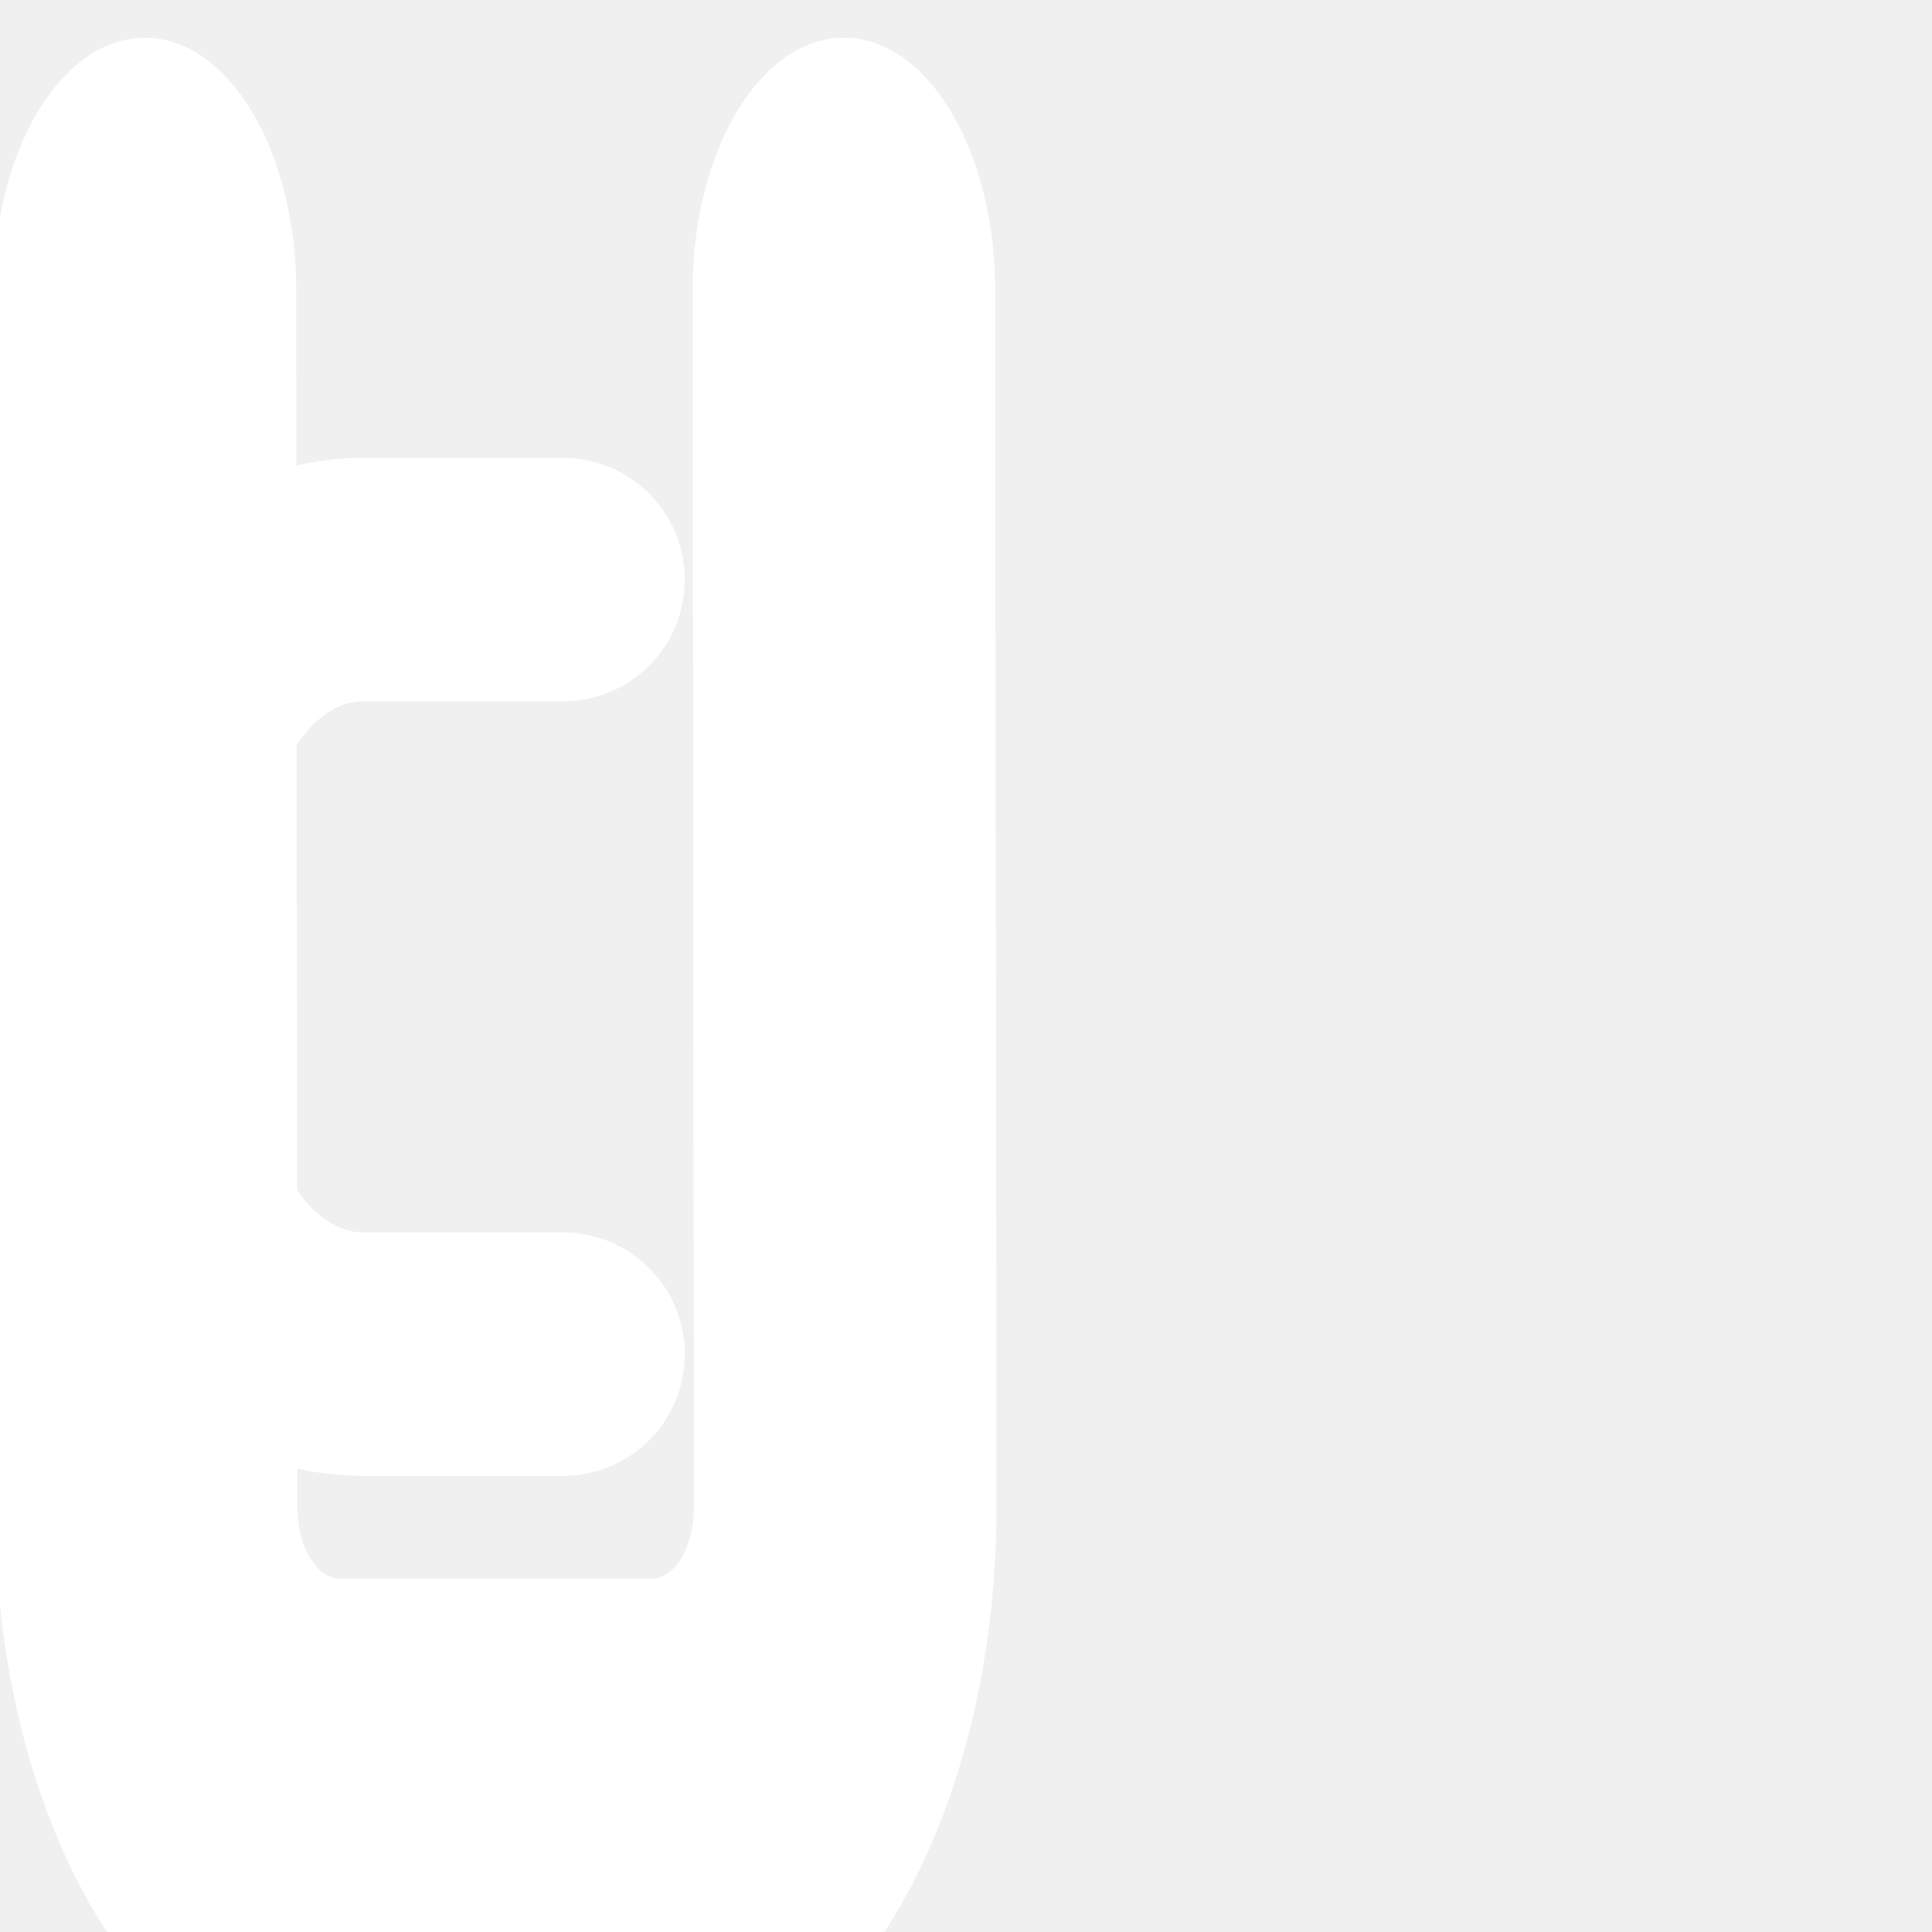
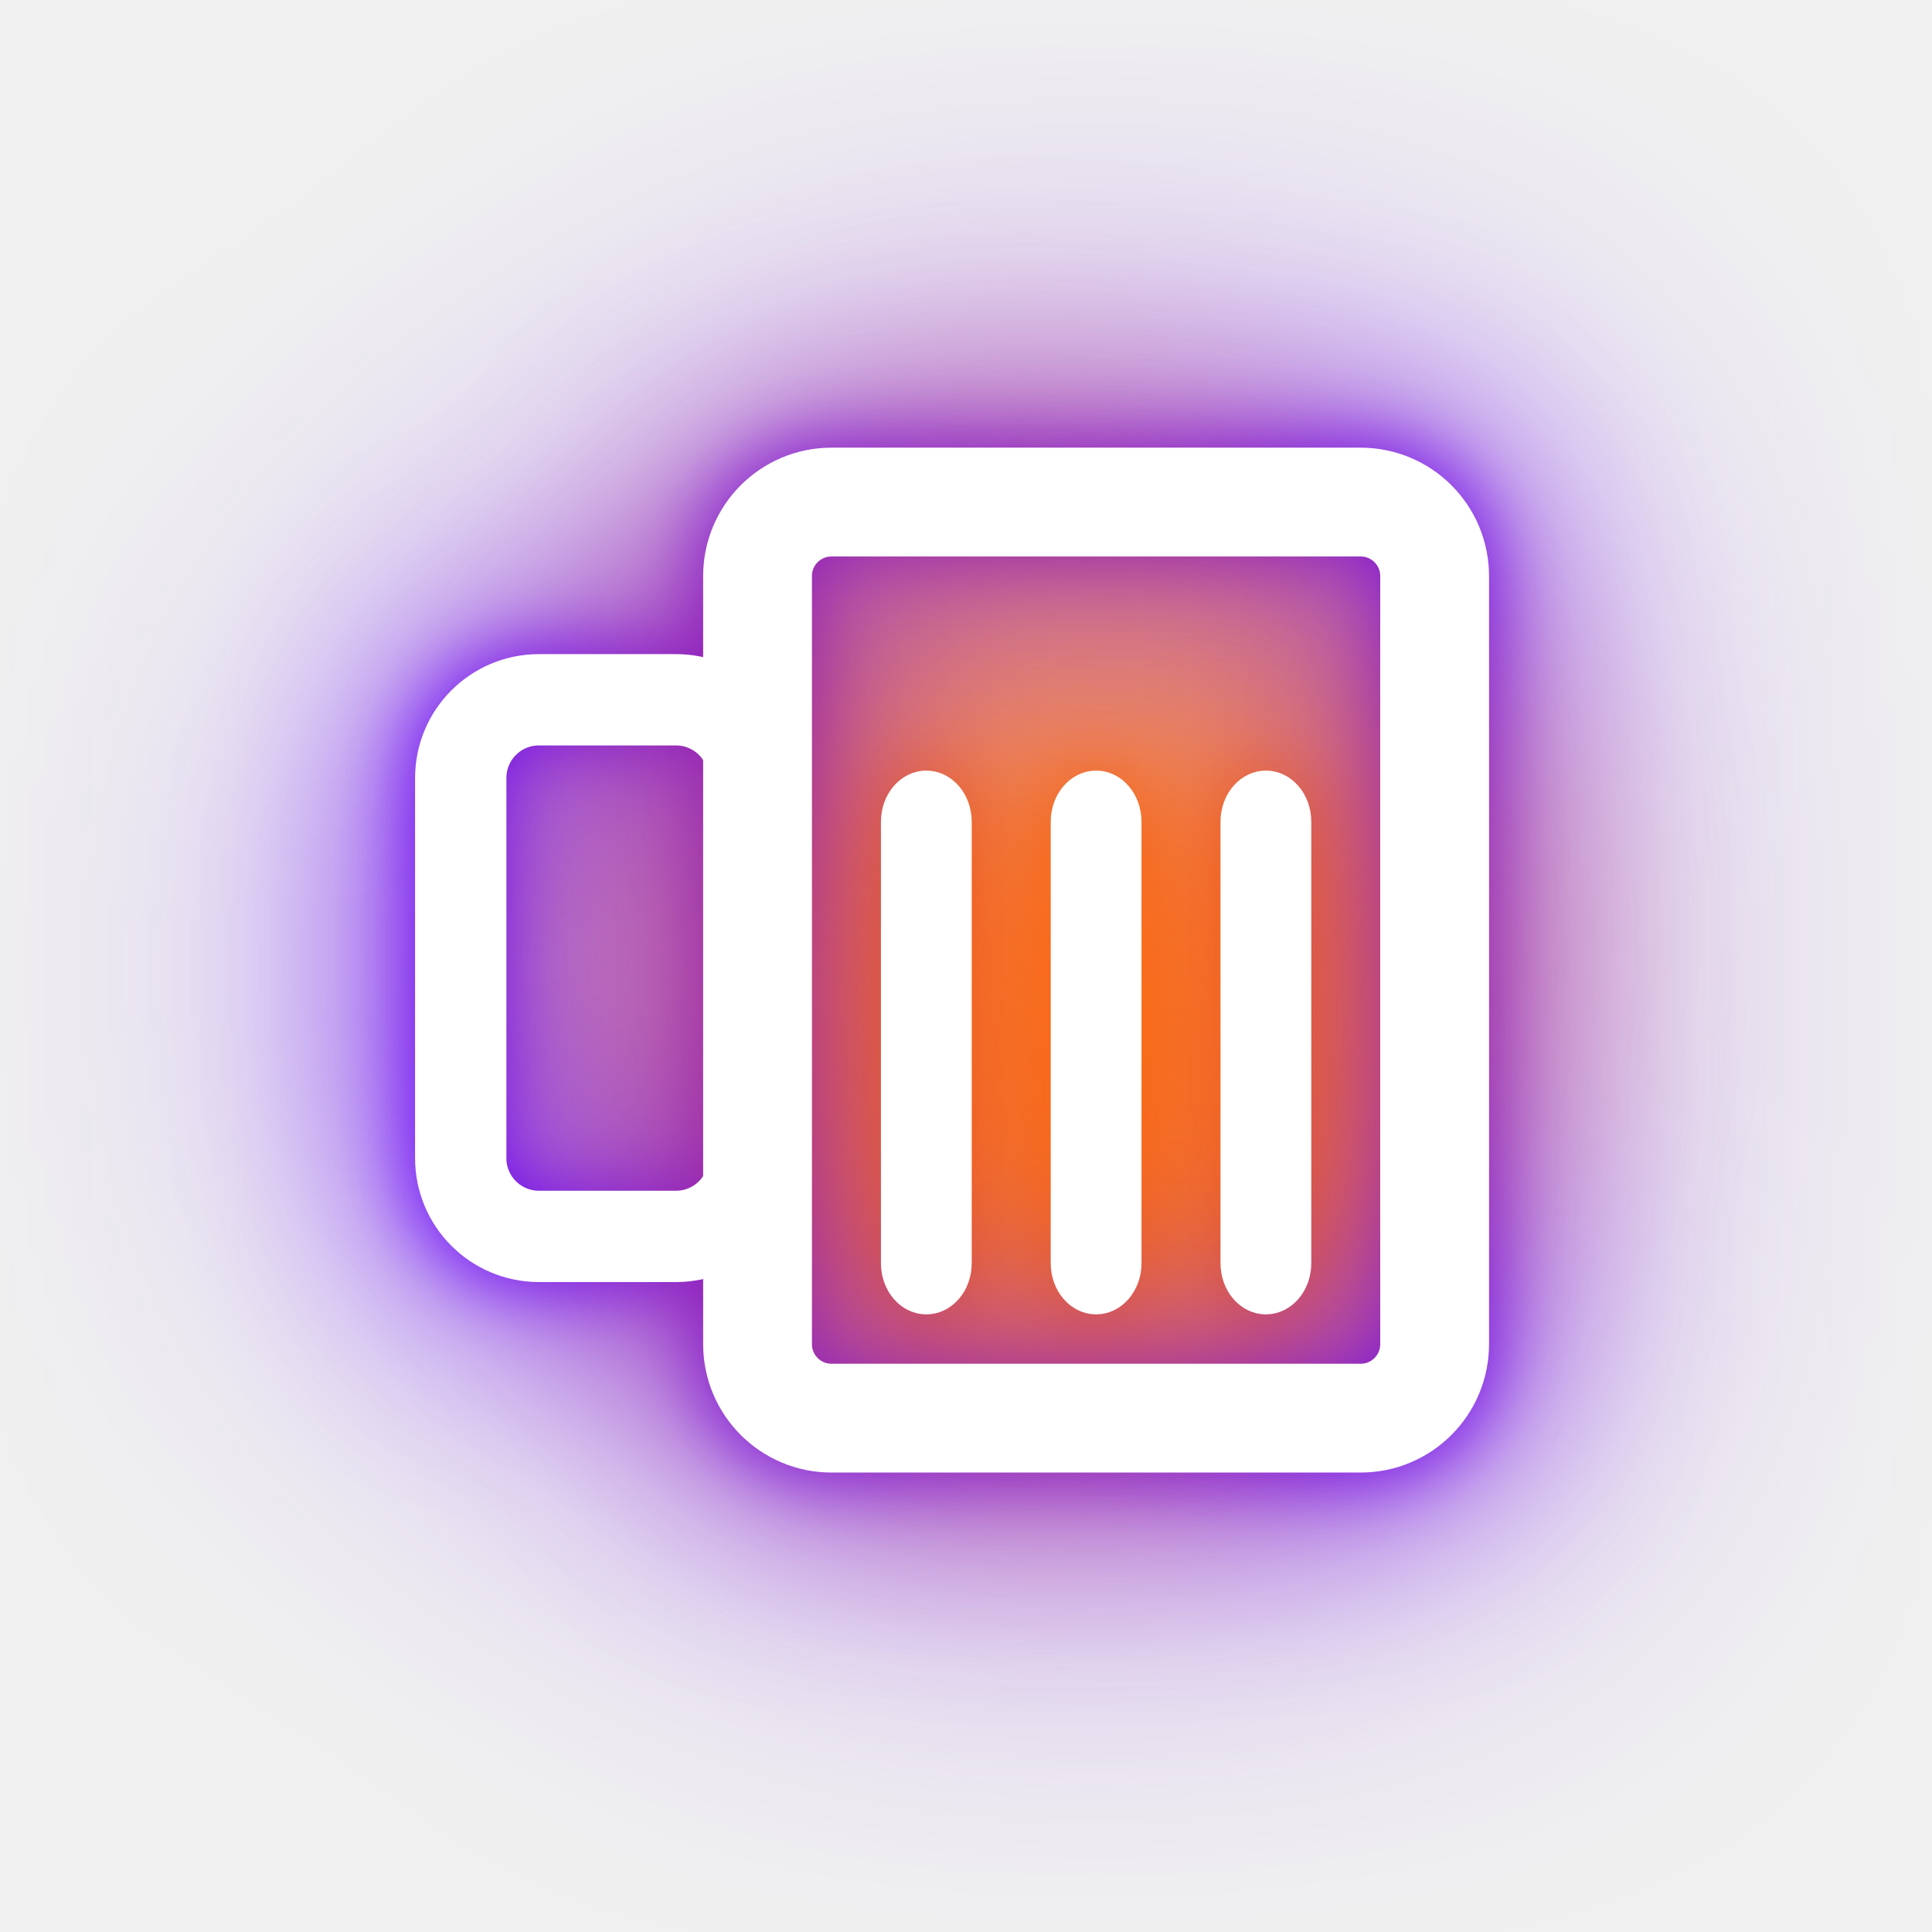
- <svg xmlns="http://www.w3.org/2000/svg" height="100pt" width="100pt" viewbox="0 0 100% 100%">
-   <defs />
-   <path id="shape0" class="neonGlowBoxPurple" transform="matrix(3 0 0 5 10 20)" fill="none" stroke="#ffffff" stroke-width="6.96" stroke-linecap="round" stroke-linejoin="round" d="M16.08 0L16.11 16.809C16.11 19.273 14.113 21.27 11.649 21.27L4.491 21.27C2.027 21.27 0.03 19.273 0.03 16.809L0 0" />
-   <path id="shape0" class="neonGlowBoxPurple" transform="matrix(5 0 0 5 10 40)" fill="none" stroke="#ffffff" stroke-width="3.36" stroke-linecap="round" stroke-linejoin="round" d="M5.772 10.691L3.015 10.691C1.35 10.691 5.15344e-16 9.024 7.19281e-16 6.968L0 3.723C2.03937e-16 1.667 1.35 3.18177e-16 3.015 4.44089e-16L5.772 0" />
+ <svg xmlns="http://www.w3.org/2000/svg" width="150" height="150" viewBox="0 0 39.862 39.688" version="1.1" id="svg4728">
+   <defs id="defs4722">
+     <path id="rect5638" d="M11.902 5.443h81.673v81.188H11.902z" />
+     <path id="rect5593" d="M7.225 5.297H35.17v32.245H7.225z" />
+     <path id="rect5462" d="M13.509 5.161h25.116v24.683H13.509z" />
+     <path id="rect5453" d="M-1.002 8.753H9.956v20.981H-1.002z" />
+     <path id="rect5447" d="M1.938 3.14h29.801v28.731H1.938z" />
+     <path id="rect5638-6" d="M11.902 5.443h81.673v81.188H11.902z" />
+     <path id="rect5651" d="M11.902 5.443h81.673v81.188H11.902z" />
+     <path id="rect6338" d="M13.509 5.161h25.116v24.683H13.509z" />
+     <path id="rect6956" d="M13.509 5.161h25.116v24.683H13.509z" />
+     <path id="rect9570" d="M13.509 5.161h25.116v24.683H13.509z" />
+     <path id="rect9642" d="M13.509 5.161h25.116v24.683H13.509z" />
+     <path id="rect9806" d="M13.509 5.161h25.116v24.683H13.509z" />
+     <filter id="filter9620" x="-.132" width="1.264" y="-.133" height="1.266" color-interpolation-filters="sRGB">
+       <feGaussianBlur stdDeviation="2.124" id="feGaussianBlur9622" />
+     </filter>
+     <filter id="filter9784" x="-.048" width="1.096" y="-.048" height="1.096" color-interpolation-filters="sRGB">
+       <feGaussianBlur stdDeviation=".769" id="feGaussianBlur9786" />
+     </filter>
+     <filter id="filter1171" x="-.346" width="1.692" y="-.349" height="1.698" color-interpolation-filters="sRGB">
+       <feGaussianBlur stdDeviation="5.562" id="feGaussianBlur1173" />
+     </filter>
+     <style type="text/css">
+         @keyframes flicker {
+             0%    { opacity: 1;   }
+             3%    { opacity: 0.4; }
+             6%    { opacity: 1;   }
+             7%    { opacity: 0.4; }
+             8%    { opacity: 1;   }
+             9%    { opacity: 0.4; }
+             10%   { opacity: 1;   }
+             100%  { opacity: 1;   }
+         }
+         #beer_fill_neon {
+             animation: flicker 6.5s infinite 1.5s step-end;
+         }
+     </style>
+   </defs>
+   <g id="g6954" transform="translate(2.38 1.844)" display="inline" filter="url(#filter9784)" fill-opacity="1">
+     <text xml:space="preserve" id="text6942" style="line-height:1.25;-inkscape-font-specification:'NEON, Normal';font-variant-ligatures:normal;font-variant-caps:normal;font-variant-numeric:normal;font-variant-east-asian:normal;white-space:pre;shape-inside:url(#rect6956)" font-style="normal" font-variant="normal" font-weight="400" font-stretch="normal" font-size="25.4" font-family="NEON" fill="#000" stroke="none" />
+     <rect id="beer_fill_neon" width="1.517" height="10.864" x="22.98" y="14.146" ry=".877" fill="#f60" fill-rule="nonzero" stroke="#f60" stroke-width=".356" stroke-linecap="round" stroke-linejoin="round" stroke-miterlimit="4" stroke-dasharray="none" stroke-opacity="1" />
+     <rect id="beer_fill_neon" width="1.517" height="10.864" x="19.477" y="14.146" ry=".877" fill="#f60" fill-rule="nonzero" stroke="#f60" stroke-width=".356" stroke-linecap="round" stroke-linejoin="round" stroke-miterlimit="4" stroke-dasharray="none" stroke-opacity="1" />
+     <rect id="beer_fill_neon" width="1.517" height="10.864" x="15.974" y="14.146" ry=".877" fill="#f60" fill-rule="nonzero" stroke="#f60" stroke-width=".356" stroke-linecap="round" stroke-linejoin="round" stroke-miterlimit="4" stroke-dasharray="none" stroke-opacity="1" />
+     <rect id="rect6950" width="13.97" height="18.901" x="13.25" y="8.428" ry="1.526" fill="none" fill-rule="nonzero" stroke="#6302ff" stroke-width="2.245" stroke-linecap="round" stroke-linejoin="round" stroke-miterlimit="4" stroke-dasharray="none" stroke-opacity="1" />
+     <rect id="rect6952" width="6.055" height="11.072" x="7.126" y="12.507" ry="1.614" fill="none" fill-rule="nonzero" stroke="#6302ff" stroke-width="1.884" stroke-linecap="round" stroke-linejoin="round" stroke-miterlimit="4" stroke-dasharray="none" stroke-opacity="1" />
+     <rect id="rect9550" width="38.59" height="38.266" x="-1.446" y="-.948" ry="1.667" fill="none" fill-rule="nonzero" stroke="none" stroke-width=".394" stroke-linecap="round" stroke-linejoin="round" stroke-miterlimit="4" stroke-dasharray="none" stroke-opacity="1" />
+   </g>
+   <g id="g9804" transform="translate(2.38 1.844)" display="inline" filter="url(#filter1171)" fill-opacity="1">
+     <text xml:space="preserve" id="text9790" style="line-height:1.25;-inkscape-font-specification:'NEON, Normal';font-variant-ligatures:normal;font-variant-caps:normal;font-variant-numeric:normal;font-variant-east-asian:normal;white-space:pre;shape-inside:url(#rect9806)" font-style="normal" font-variant="normal" font-weight="400" font-stretch="normal" font-size="25.4" font-family="NEON" fill="#000" stroke="none" />
+     <rect id="beer_fill_neon" width="1.517" height="10.864" x="22.98" y="14.146" ry=".877" fill="#f60" fill-rule="nonzero" stroke="#f60" stroke-width=".356" stroke-linecap="round" stroke-linejoin="round" stroke-miterlimit="4" stroke-dasharray="none" stroke-opacity="1" />
+     <rect id="beer_fill_neon" width="1.517" height="10.864" x="19.477" y="14.146" ry=".877" fill="#f60" fill-rule="nonzero" stroke="#f60" stroke-width=".356" stroke-linecap="round" stroke-linejoin="round" stroke-miterlimit="4" stroke-dasharray="none" stroke-opacity="1" />
+     <rect id="beer_fill_neon" width="1.517" height="10.864" x="15.974" y="14.146" ry=".877" fill="#f60" fill-rule="nonzero" stroke="#f60" stroke-width=".356" stroke-linecap="round" stroke-linejoin="round" stroke-miterlimit="4" stroke-dasharray="none" stroke-opacity="1" />
+     <rect id="rect9798" width="13.97" height="18.901" x="13.25" y="8.428" ry="1.526" fill="none" fill-rule="nonzero" stroke="#6302ff" stroke-width="2.245" stroke-linecap="round" stroke-linejoin="round" stroke-miterlimit="4" stroke-dasharray="none" stroke-opacity="1" />
+     <rect id="rect9800" width="6.055" height="11.072" x="7.126" y="12.507" ry="1.614" fill="none" fill-rule="nonzero" stroke="#6302ff" stroke-width="1.884" stroke-linecap="round" stroke-linejoin="round" stroke-miterlimit="4" stroke-dasharray="none" stroke-opacity="1" />
+     <rect id="rect9802" width="38.59" height="38.266" x="-1.446" y="-.948" ry="1.667" fill="none" fill-rule="nonzero" stroke="none" stroke-width=".394" stroke-linecap="round" stroke-linejoin="round" stroke-miterlimit="4" stroke-dasharray="none" stroke-opacity="1" />
+   </g>
+   <g id="g9640" transform="translate(2.38 1.844)" display="inline" filter="url(#filter9620)">
+     <text xml:space="preserve" id="text9626" style="line-height:1.25;-inkscape-font-specification:'NEON, Normal';font-variant-ligatures:normal;font-variant-caps:normal;font-variant-numeric:normal;font-variant-east-asian:normal;white-space:pre;shape-inside:url(#rect9642)" font-style="normal" font-variant="normal" font-weight="400" font-stretch="normal" font-size="25.4" font-family="NEON" fill="#000" fill-opacity="1" stroke="none" />
+     <rect id="beer_fill_neon" width="1.517" height="10.864" x="22.98" y="14.146" ry=".877" fill="#f60" fill-opacity="1" fill-rule="nonzero" stroke="#f60" stroke-width=".356" stroke-linecap="round" stroke-linejoin="round" stroke-miterlimit="4" stroke-dasharray="none" stroke-opacity="1" />
+     <rect id="beer_fill_neon" width="1.517" height="10.864" x="19.477" y="14.146" ry=".877" fill="#f60" fill-opacity="1" fill-rule="nonzero" stroke="#f60" stroke-width=".356" stroke-linecap="round" stroke-linejoin="round" stroke-miterlimit="4" stroke-dasharray="none" stroke-opacity="1" />
+     <rect id="beer_fill_neon" width="1.517" height="10.864" x="15.974" y="14.146" ry=".877" fill="#f60" fill-opacity="1" fill-rule="nonzero" stroke="#f60" stroke-width=".356" stroke-linecap="round" stroke-linejoin="round" stroke-miterlimit="4" stroke-dasharray="none" stroke-opacity="1" />
+     <rect id="rect9634" width="13.97" height="18.901" x="13.25" y="8.428" ry="1.526" fill="#f60" fill-opacity=".253" fill-rule="nonzero" stroke="#6302ff" stroke-width="2.245" stroke-linecap="round" stroke-linejoin="round" stroke-miterlimit="4" stroke-dasharray="none" stroke-opacity="1" />
+     <rect id="rect9636" width="6.055" height="11.072" x="7.126" y="12.507" ry="1.614" fill="none" fill-opacity="1" fill-rule="nonzero" stroke="#6302ff" stroke-width="1.884" stroke-linecap="round" stroke-linejoin="round" stroke-miterlimit="4" stroke-dasharray="none" stroke-opacity="1" />
+     <rect id="rect9638" width="55.912" height="52.715" x="-10.689" y="-6.771" ry="2.297" transform="rotate(-.779) skewX(.083)" fill="none" fill-opacity=".813" fill-rule="nonzero" stroke="none" stroke-width=".556" stroke-linecap="round" stroke-linejoin="round" stroke-miterlimit="4" stroke-dasharray="none" stroke-opacity="1" />
+     <ellipse id="path9810" cx="18.719" cy="17.297" rx="11.054" ry="11.639" fill="#f60" fill-opacity=".255" fill-rule="nonzero" stroke="none" stroke-width=".295" stroke-linecap="round" stroke-linejoin="round" stroke-miterlimit="4" stroke-dasharray="none" stroke-opacity="1" />
+   </g>
+   <g id="layer1" transform="translate(2.38 1.844)" display="inline">
+     <text xml:space="preserve" id="text5460" style="line-height:1.25;-inkscape-font-specification:'NEON, Normal';font-variant-ligatures:normal;font-variant-caps:normal;font-variant-numeric:normal;font-variant-east-asian:normal;white-space:pre;shape-inside:url(#rect5462)" font-style="normal" font-variant="normal" font-weight="400" font-stretch="normal" font-size="25.4" font-family="NEON" fill="#000" fill-opacity="1" stroke="none" />
+     <rect id="rect5708" width="1.517" height="10.864" x="22.98" y="14.146" ry=".877" fill="#fff" stroke="#fff" stroke-width=".356" stroke-linecap="round" stroke-linejoin="round" stroke-miterlimit="4" stroke-dasharray="none" />
+     <rect id="rect5708-3" width="1.517" height="10.864" x="19.477" y="14.146" ry=".877" fill="#fff" stroke="#fff" stroke-width=".356" stroke-linecap="round" stroke-linejoin="round" stroke-miterlimit="4" stroke-dasharray="none" />
+     <rect id="rect5708-5" width="1.517" height="10.864" x="15.974" y="14.146" ry=".877" fill="#fff" stroke="#fff" stroke-width=".356" stroke-linecap="round" stroke-linejoin="round" stroke-miterlimit="4" stroke-dasharray="none" />
+     <rect id="rect5708-5-0" width="13.97" height="18.901" x="13.25" y="8.428" ry="1.526" fill="none" stroke="#fff" stroke-width="2.245" stroke-linecap="round" stroke-linejoin="round" stroke-miterlimit="4" stroke-dasharray="none" />
+     <rect id="rect5759" width="6.055" height="11.072" x="7.126" y="12.507" ry="1.614" fill="none" stroke="#fff" stroke-width="1.884" stroke-linecap="round" stroke-linejoin="round" stroke-miterlimit="4" stroke-dasharray="none" />
+   </g>
</svg>
